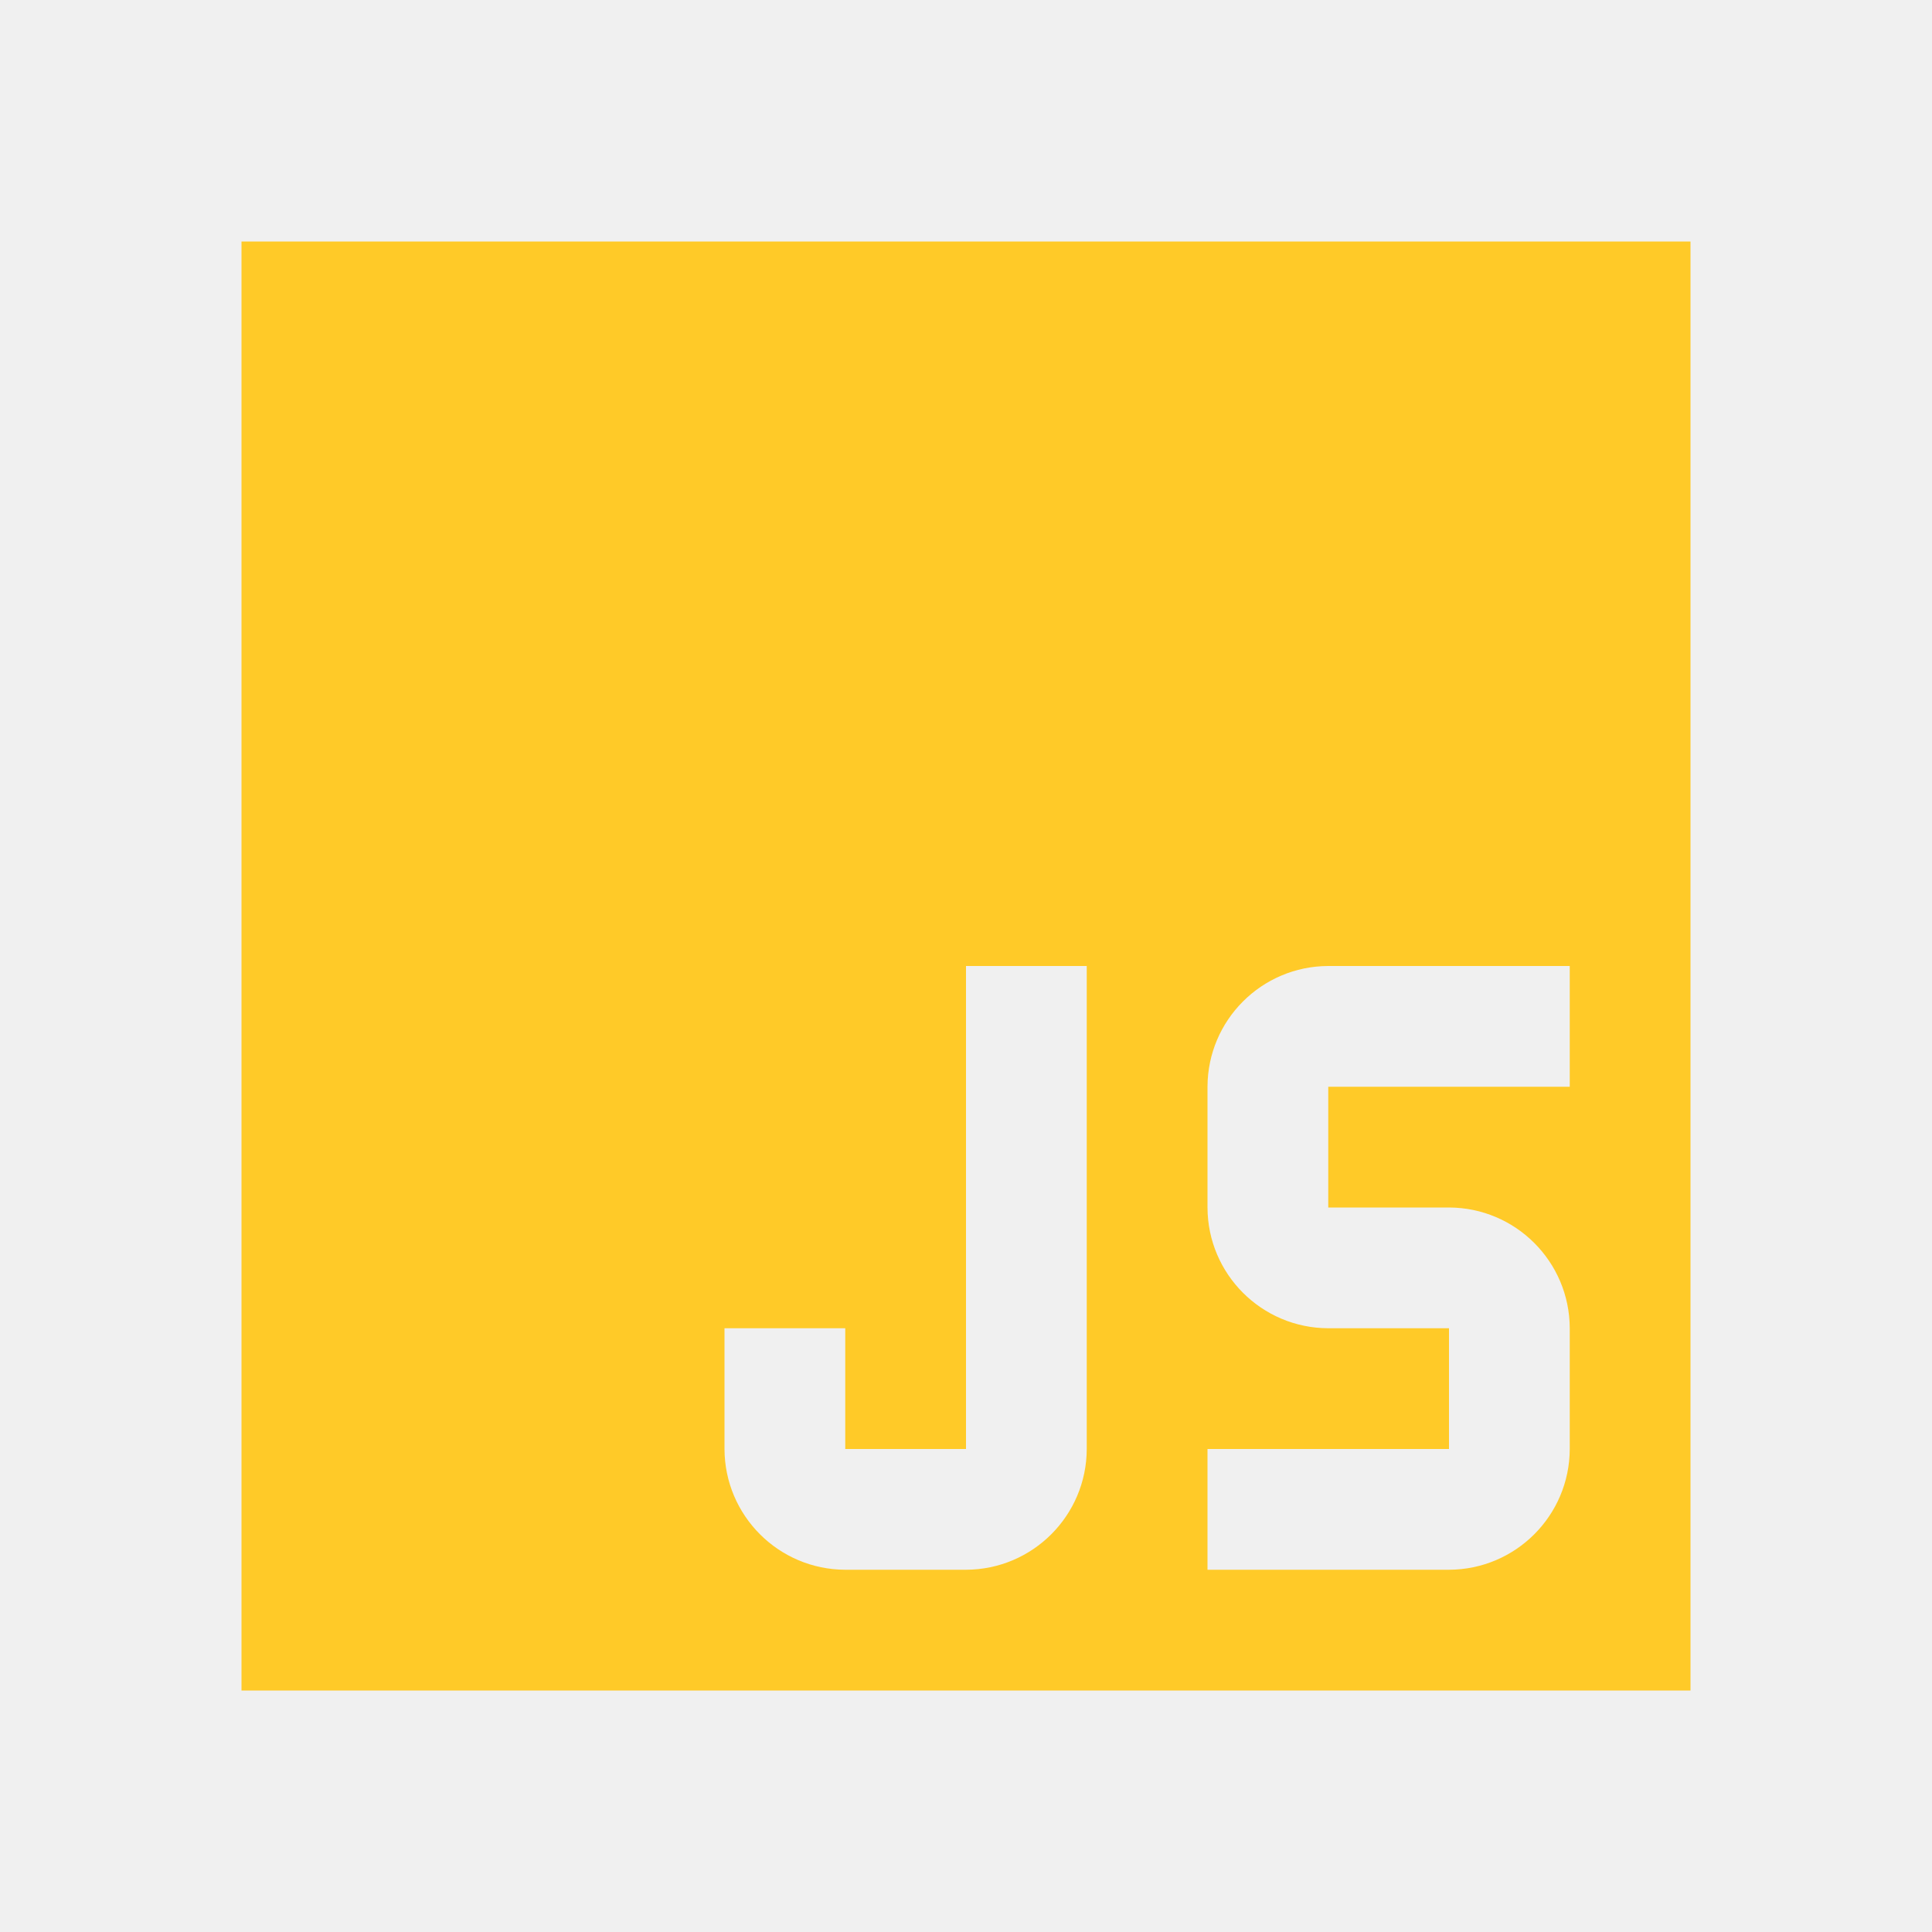
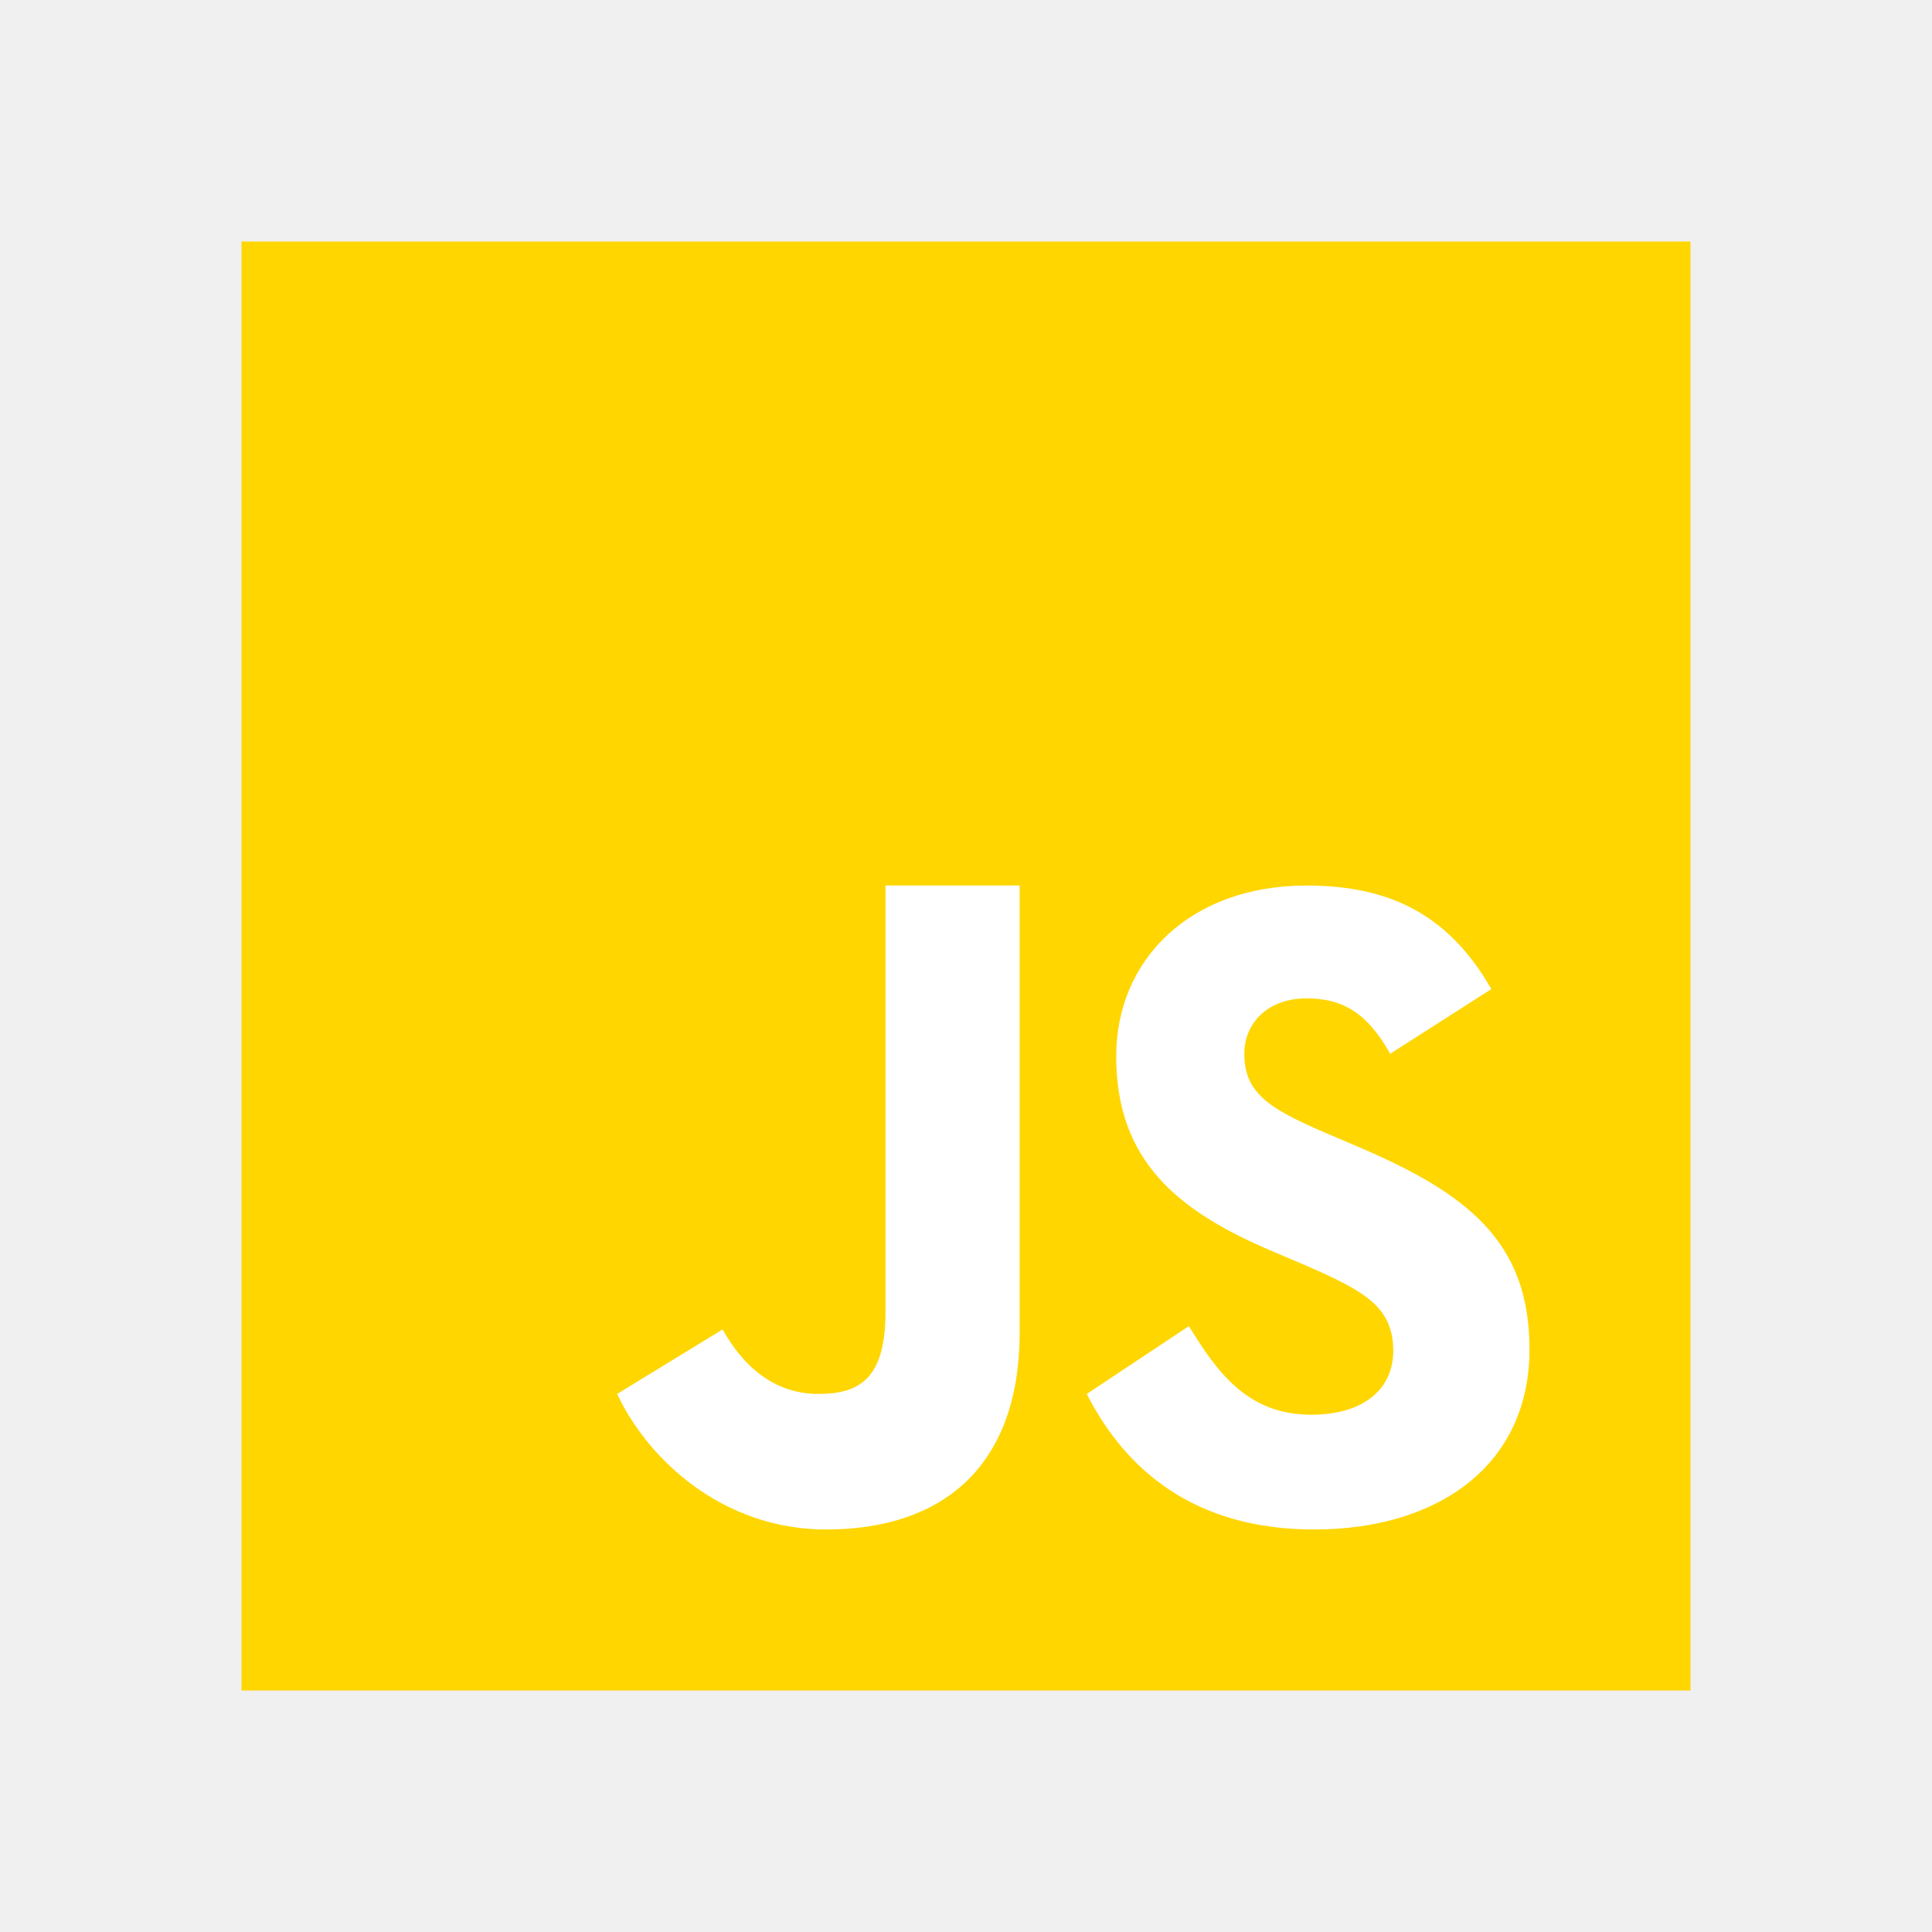
- <svg xmlns="http://www.w3.org/2000/svg" viewBox="0 0 16 16">
-   <path fill="#ffca28" d="M2 2v12h12V2zm6 6h1v4a1.003 1.003 0 0 1-1 1H7a1.003 1.003 0 0 1-1-1v-1h1v1h1zm3 0h2v1h-2v1h1a1.003 1.003 0 0 1 1 1v1a1.003 1.003 0 0 1-1 1h-2v-1h2v-1h-1a1.003 1.003 0 0 1-1-1V9a1.003 1.003 0 0 1 1-1" />
+ <svg xmlns="http://www.w3.org/2000/svg" viewBox="0,0,256,256" width="100px" height="100px" fill-rule="nonzero">
+   <g fill="none" fill-rule="nonzero" stroke="none" stroke-width="1" stroke-linecap="butt" stroke-linejoin="miter" stroke-miterlimit="10" stroke-dasharray="" stroke-dashoffset="0" font-family="none" font-weight="none" font-size="none" text-anchor="none" style="mix-blend-mode: normal">
+     <g transform="scale(5.33333,5.33333)">
+       <path d="M6,42v-36h36v36z" fill="#ffd600" />
+       <path d="M29.538,32.947c0.692,1.124 1.444,2.201 3.037,2.201c1.338,0 2.04,-0.665 2.04,-1.585c0,-1.101 -0.726,-1.492 -2.198,-2.133l-0.807,-0.344c-2.329,-0.988 -3.878,-2.226 -3.878,-4.841c0,-2.41 1.845,-4.244 4.728,-4.244c2.053,0 3.528,0.711 4.592,2.573l-2.514,1.607c-0.553,-0.988 -1.151,-1.377 -2.078,-1.377c-0.946,0 -1.545,0.597 -1.545,1.377c0,0.964 0.6,1.354 1.985,1.951l0.807,0.344c2.745,1.169 4.293,2.363 4.293,5.047c0,2.892 -2.284,4.477 -5.35,4.477c-2.999,0 -4.702,-1.505 -5.65,-3.368zM17.952,33.029c0.506,0.906 1.275,1.603 2.381,1.603c1.058,0 1.667,-0.418 1.667,-2.043v-10.589h3.333v11.101c0,3.367 -1.953,4.899 -4.805,4.899c-2.577,0 -4.437,-1.746 -5.195,-3.368z" fill="#ffffff" />
+     </g>
+   </g>
</svg>
